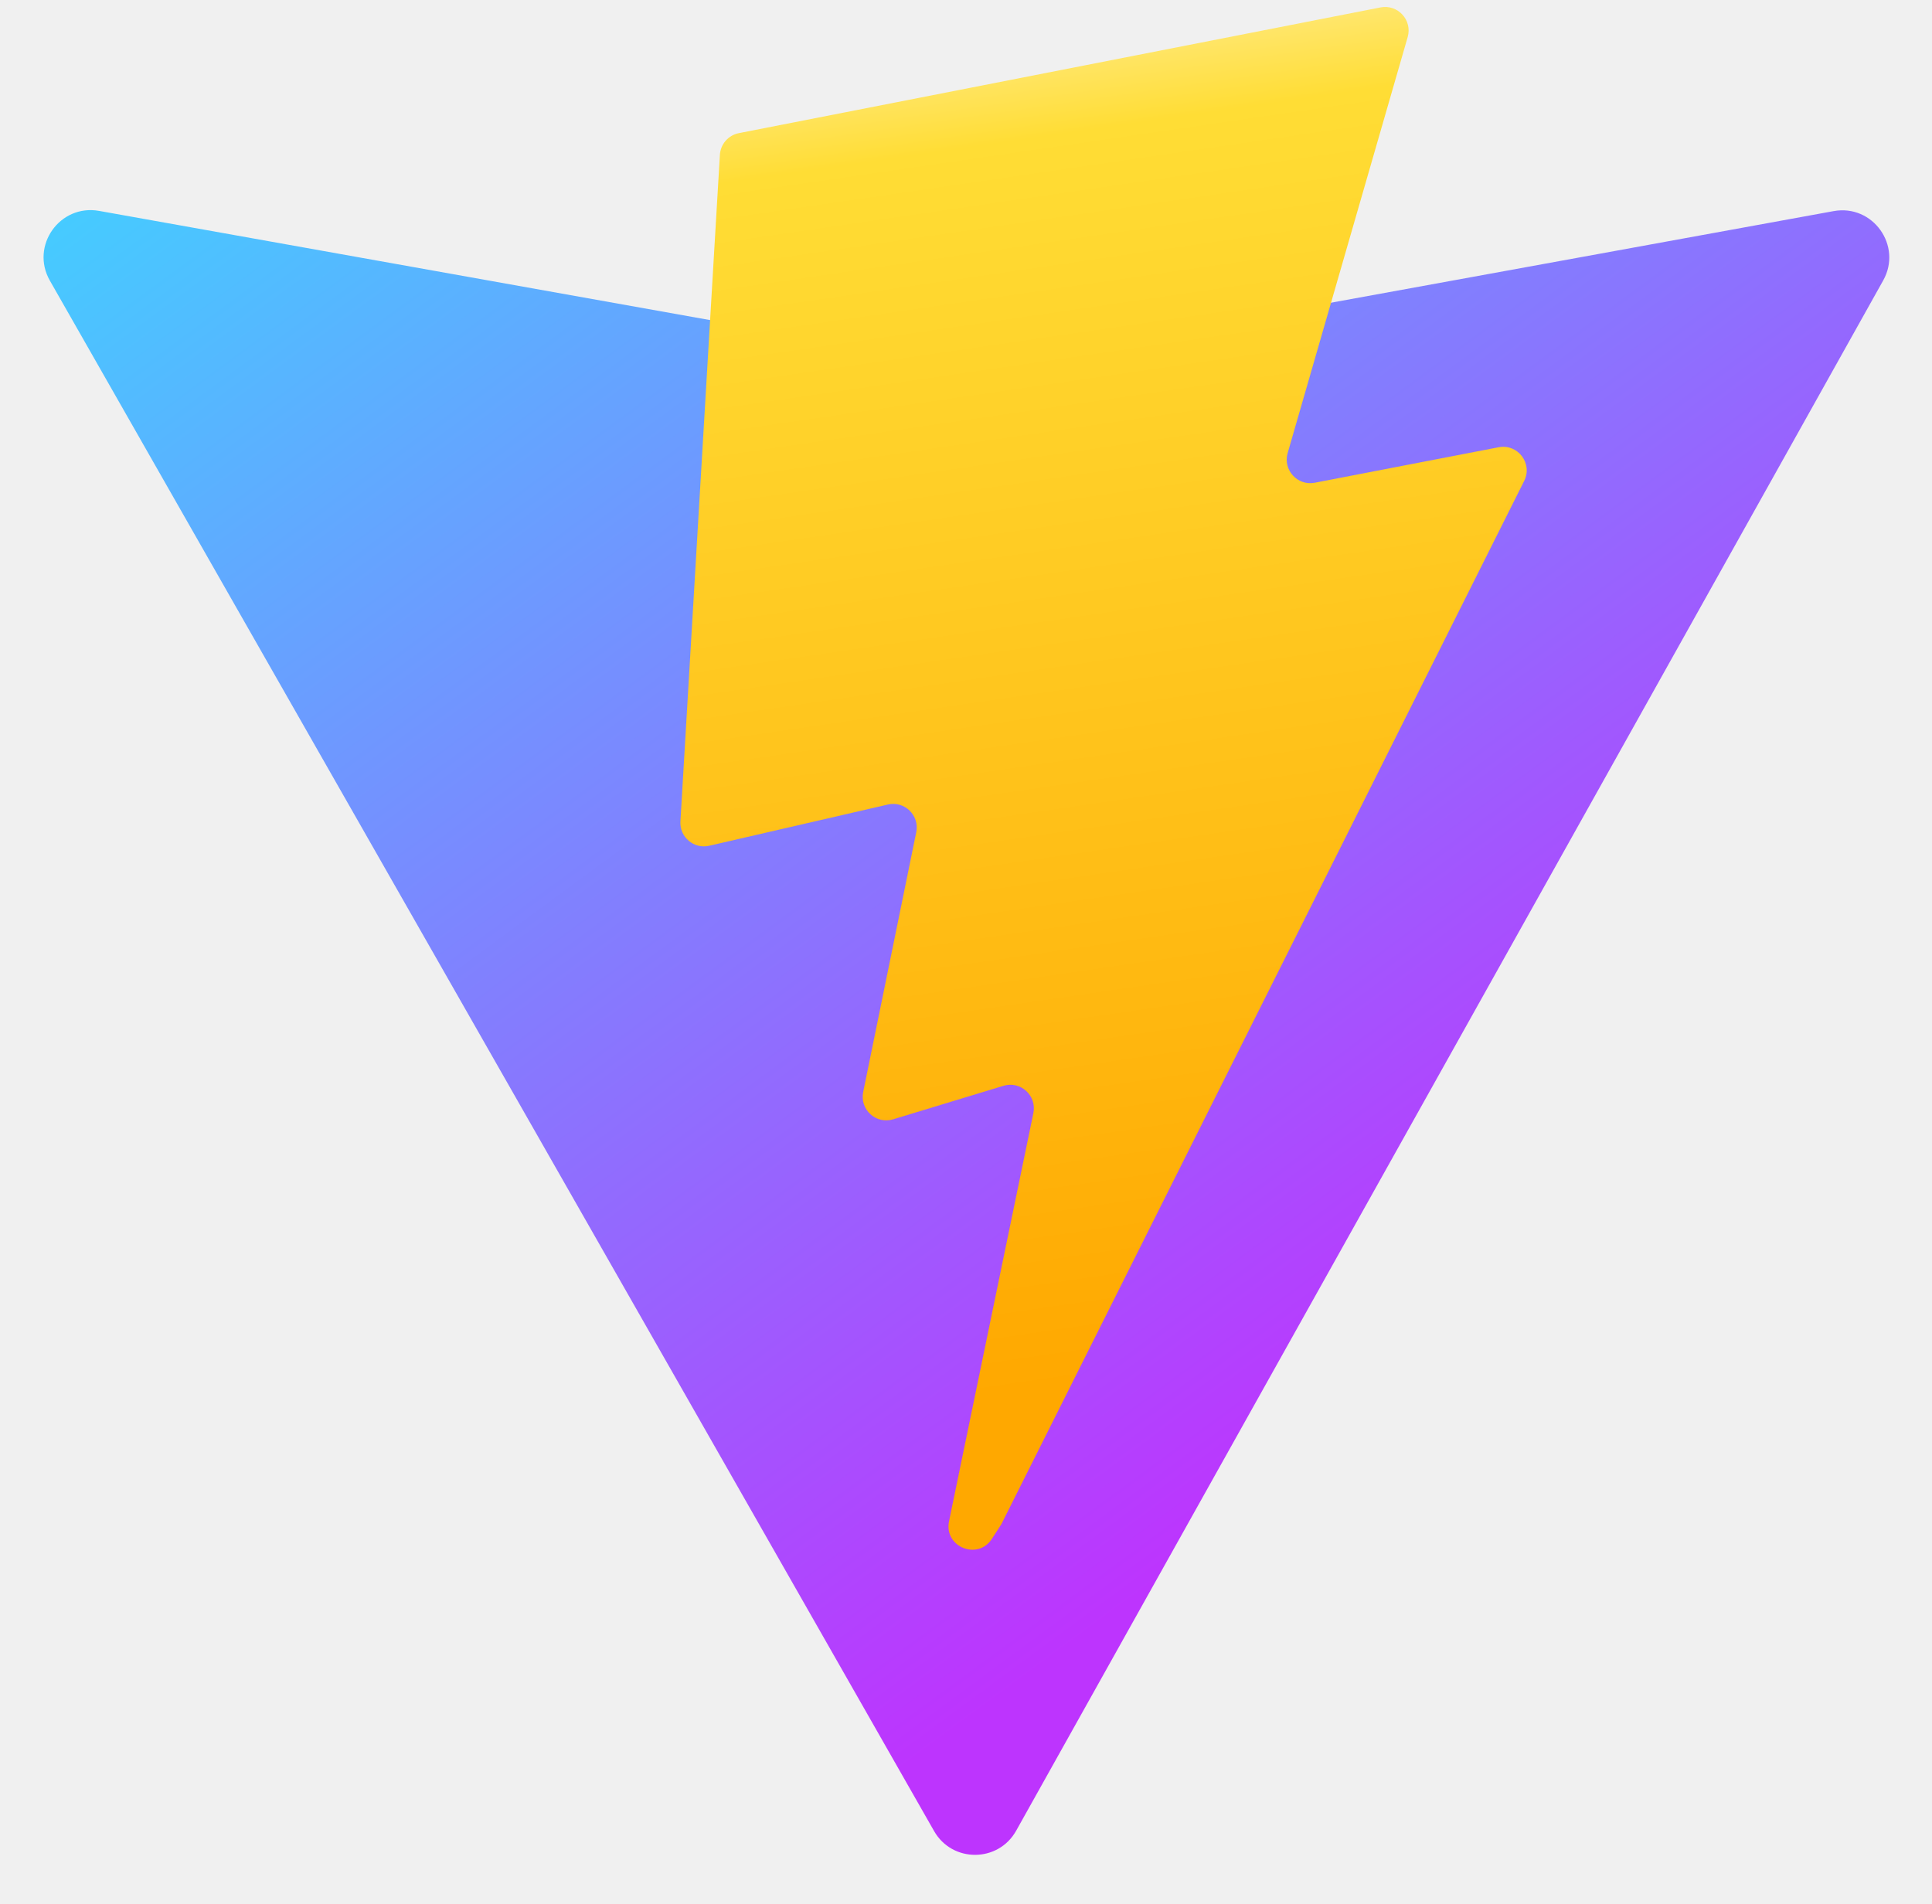
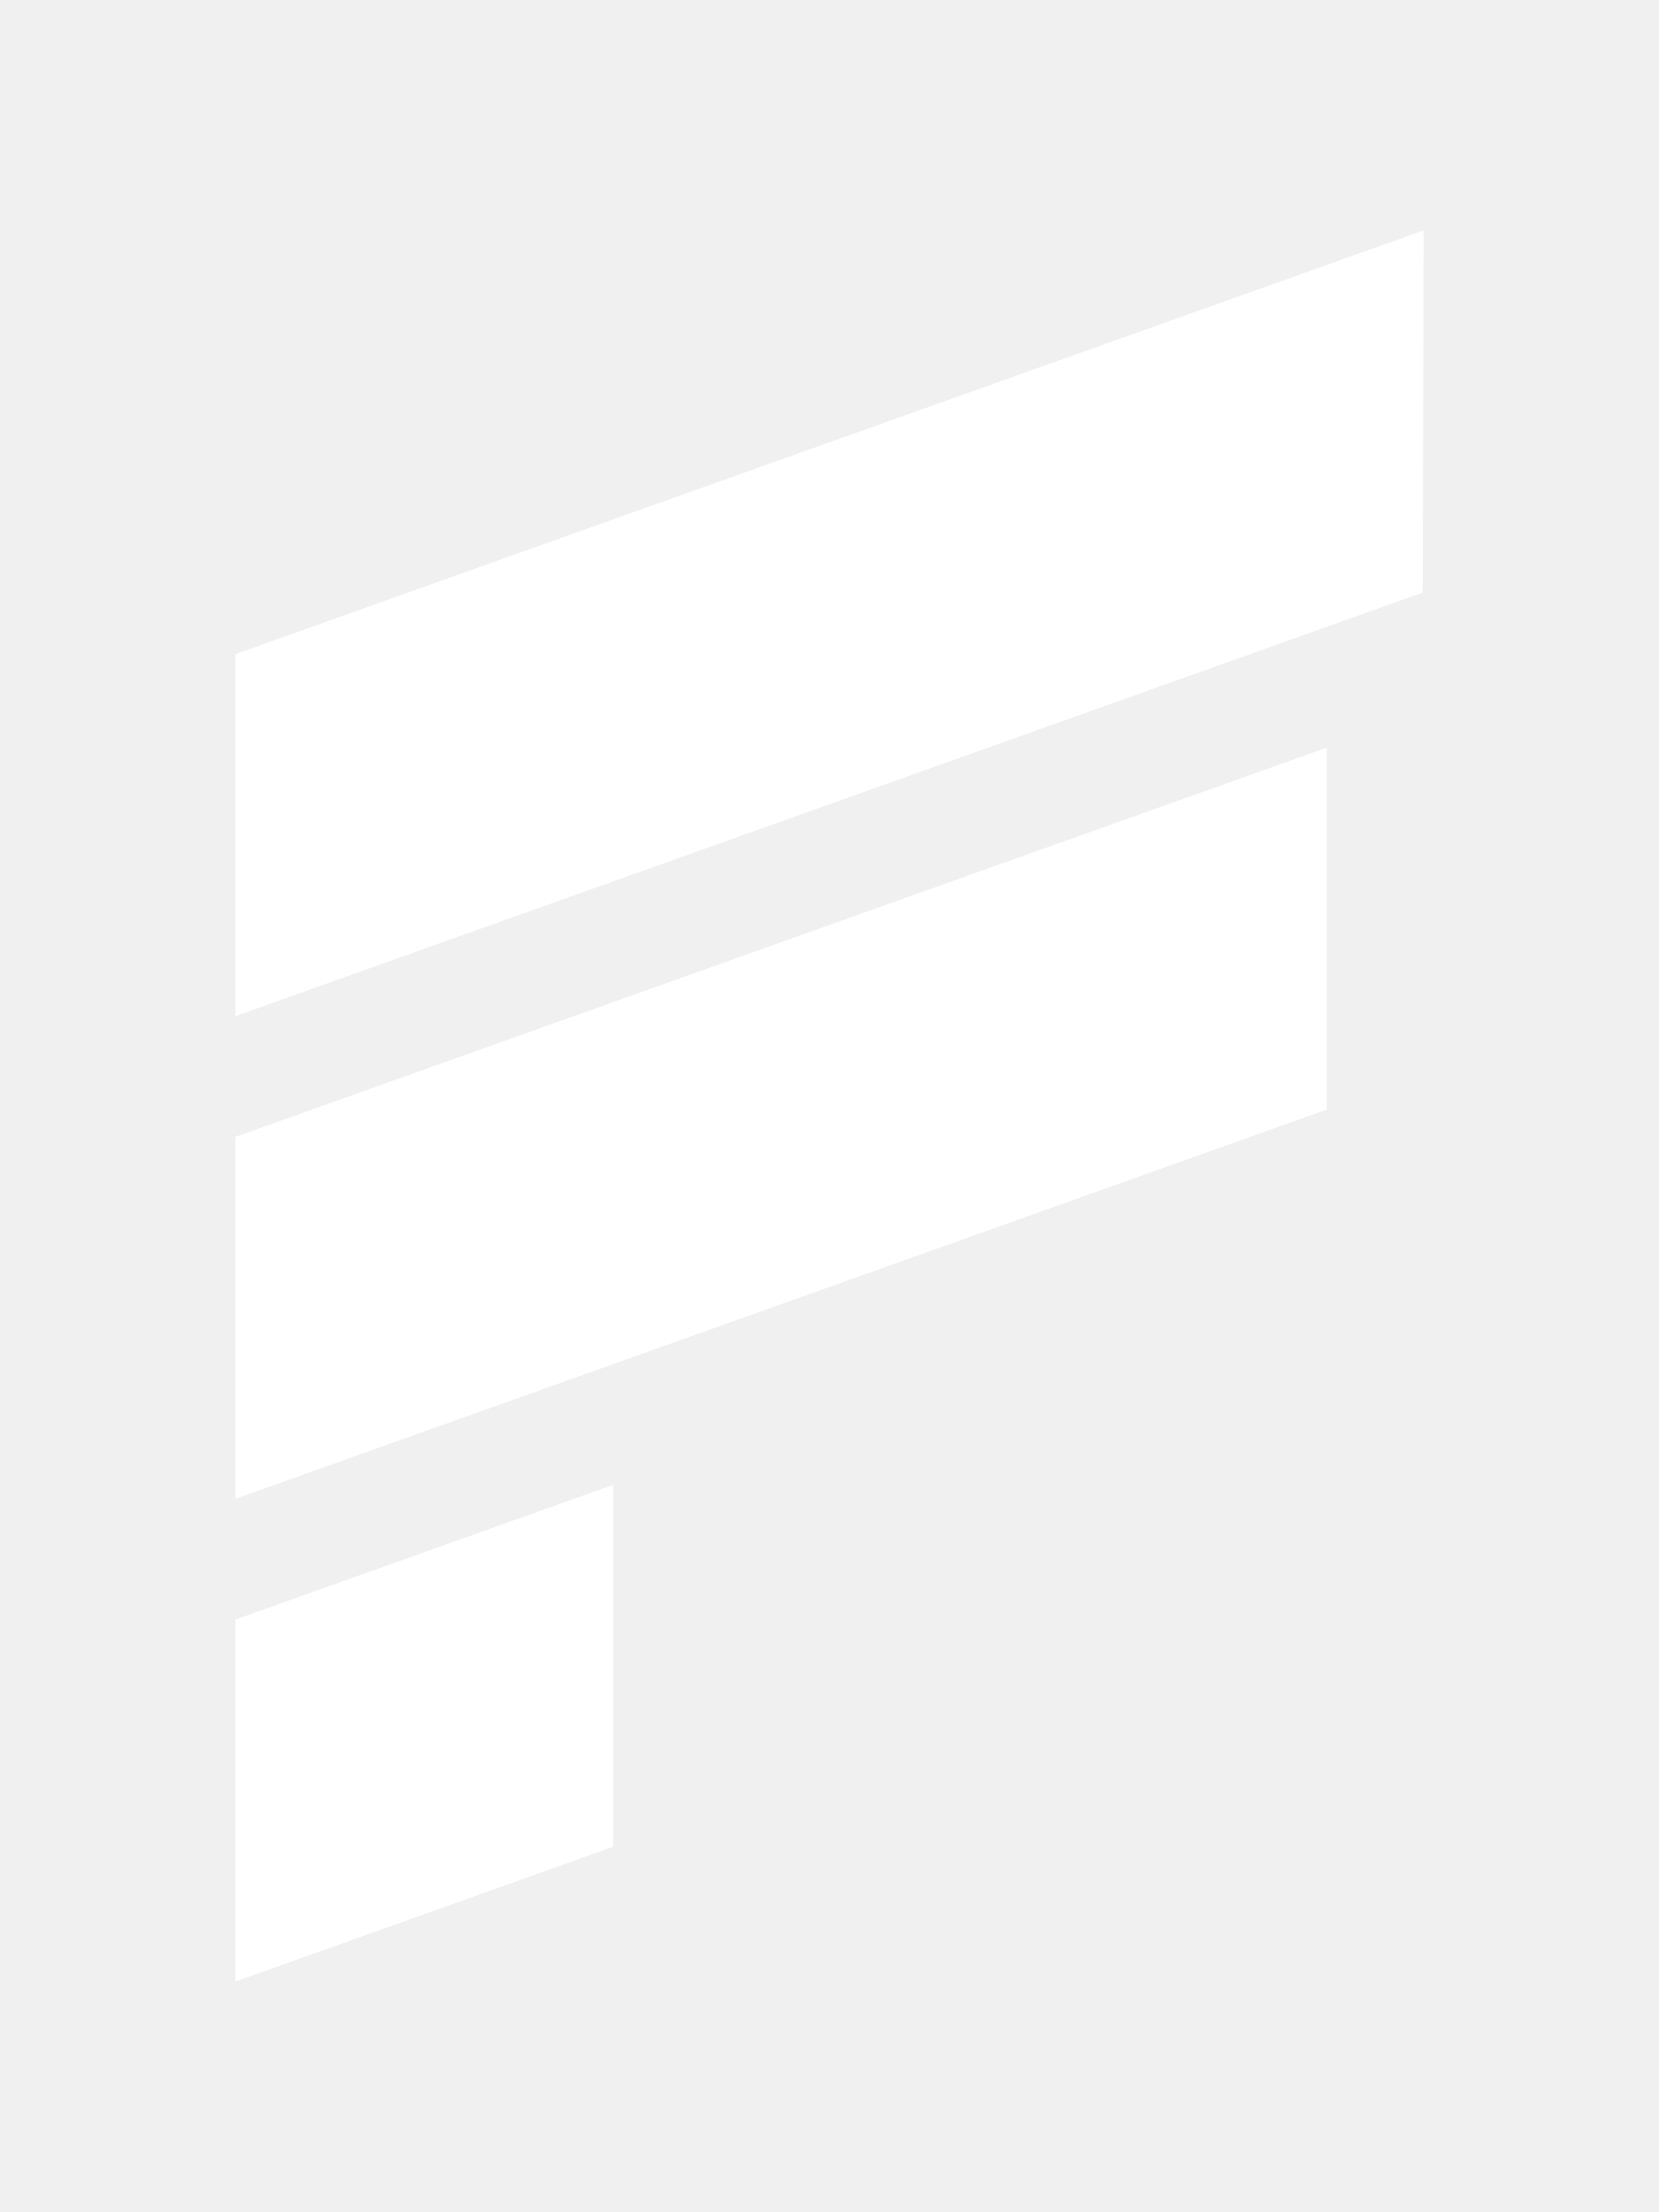
- <svg xmlns="http://www.w3.org/2000/svg" width="410" height="404" viewBox="0 0 410 404" fill="none">
-   <path d="M399.641 59.525L215.643 388.545C211.844 395.338 202.084 395.378 198.228 388.618L10.582 59.556C6.381 52.19 12.68 43.267 21.028 44.759L205.223 77.682C206.398 77.892 207.601 77.89 208.776 77.676L389.119 44.806C397.439 43.289 403.768 52.143 399.641 59.525Z" fill="url(#paint0_linear)" />
-   <path d="M292.965 1.574L156.801 28.255C154.563 28.694 152.906 30.59 152.771 32.866L144.395 174.33C144.198 177.662 147.258 180.248 150.51 179.498L188.42 170.749C191.967 169.931 195.172 173.055 194.443 176.622L183.18 231.775C182.422 235.487 185.907 238.661 189.532 237.56L212.947 230.446C216.577 229.344 220.065 232.527 219.297 236.242L201.398 322.875C200.278 328.294 207.486 331.249 210.492 326.603L212.5 323.5L323.454 102.072C325.312 98.365 322.108 94.137 318.036 94.923L279.014 102.454C275.347 103.161 272.227 99.746 273.262 96.158L298.731 7.867C299.767 4.273 296.636 0.855 292.965 1.574Z" fill="url(#paint1_linear)" />
-   <defs>
-     <linearGradient id="paint0_linear" x1="6" y1="33" x2="235" y2="344" gradientUnits="userSpaceOnUse">
-       <stop stop-color="#41D1FF" />
-       <stop offset="1" stop-color="#BD34FE" />
-     </linearGradient>
-     <linearGradient id="paint1_linear" x1="194.651" y1="8.818" x2="236.076" y2="292.989" gradientUnits="userSpaceOnUse">
-       <stop stop-color="#FFEA83" />
-       <stop offset="0.083" stop-color="#FFDD35" />
-       <stop offset="1" stop-color="#FFA800" />
-     </linearGradient>
-   </defs>
+ <svg xmlns="http://www.w3.org/2000/svg" width="36" height="48" viewBox="0 0 36 48" fill="none">
+   <g transform="matrix(0.6418749,0,0,0.6418749,-516.0935,85.30984)">
+     <path d="m 852.169,-125.118 -0.031,12.244 -40.141,14.32 v -12.238 z" fill="#fff" />
+     <path d="m 848.894,-107.631 -36.897,13.158 v 12.238 l 36.897,-13.162 z" fill="#fff" />
+     <path d="m 824.773,-82.711 -12.775,4.557 v 12.238 l 12.775,-4.559 z" fill="#fff" />
+   </g>
</svg>
